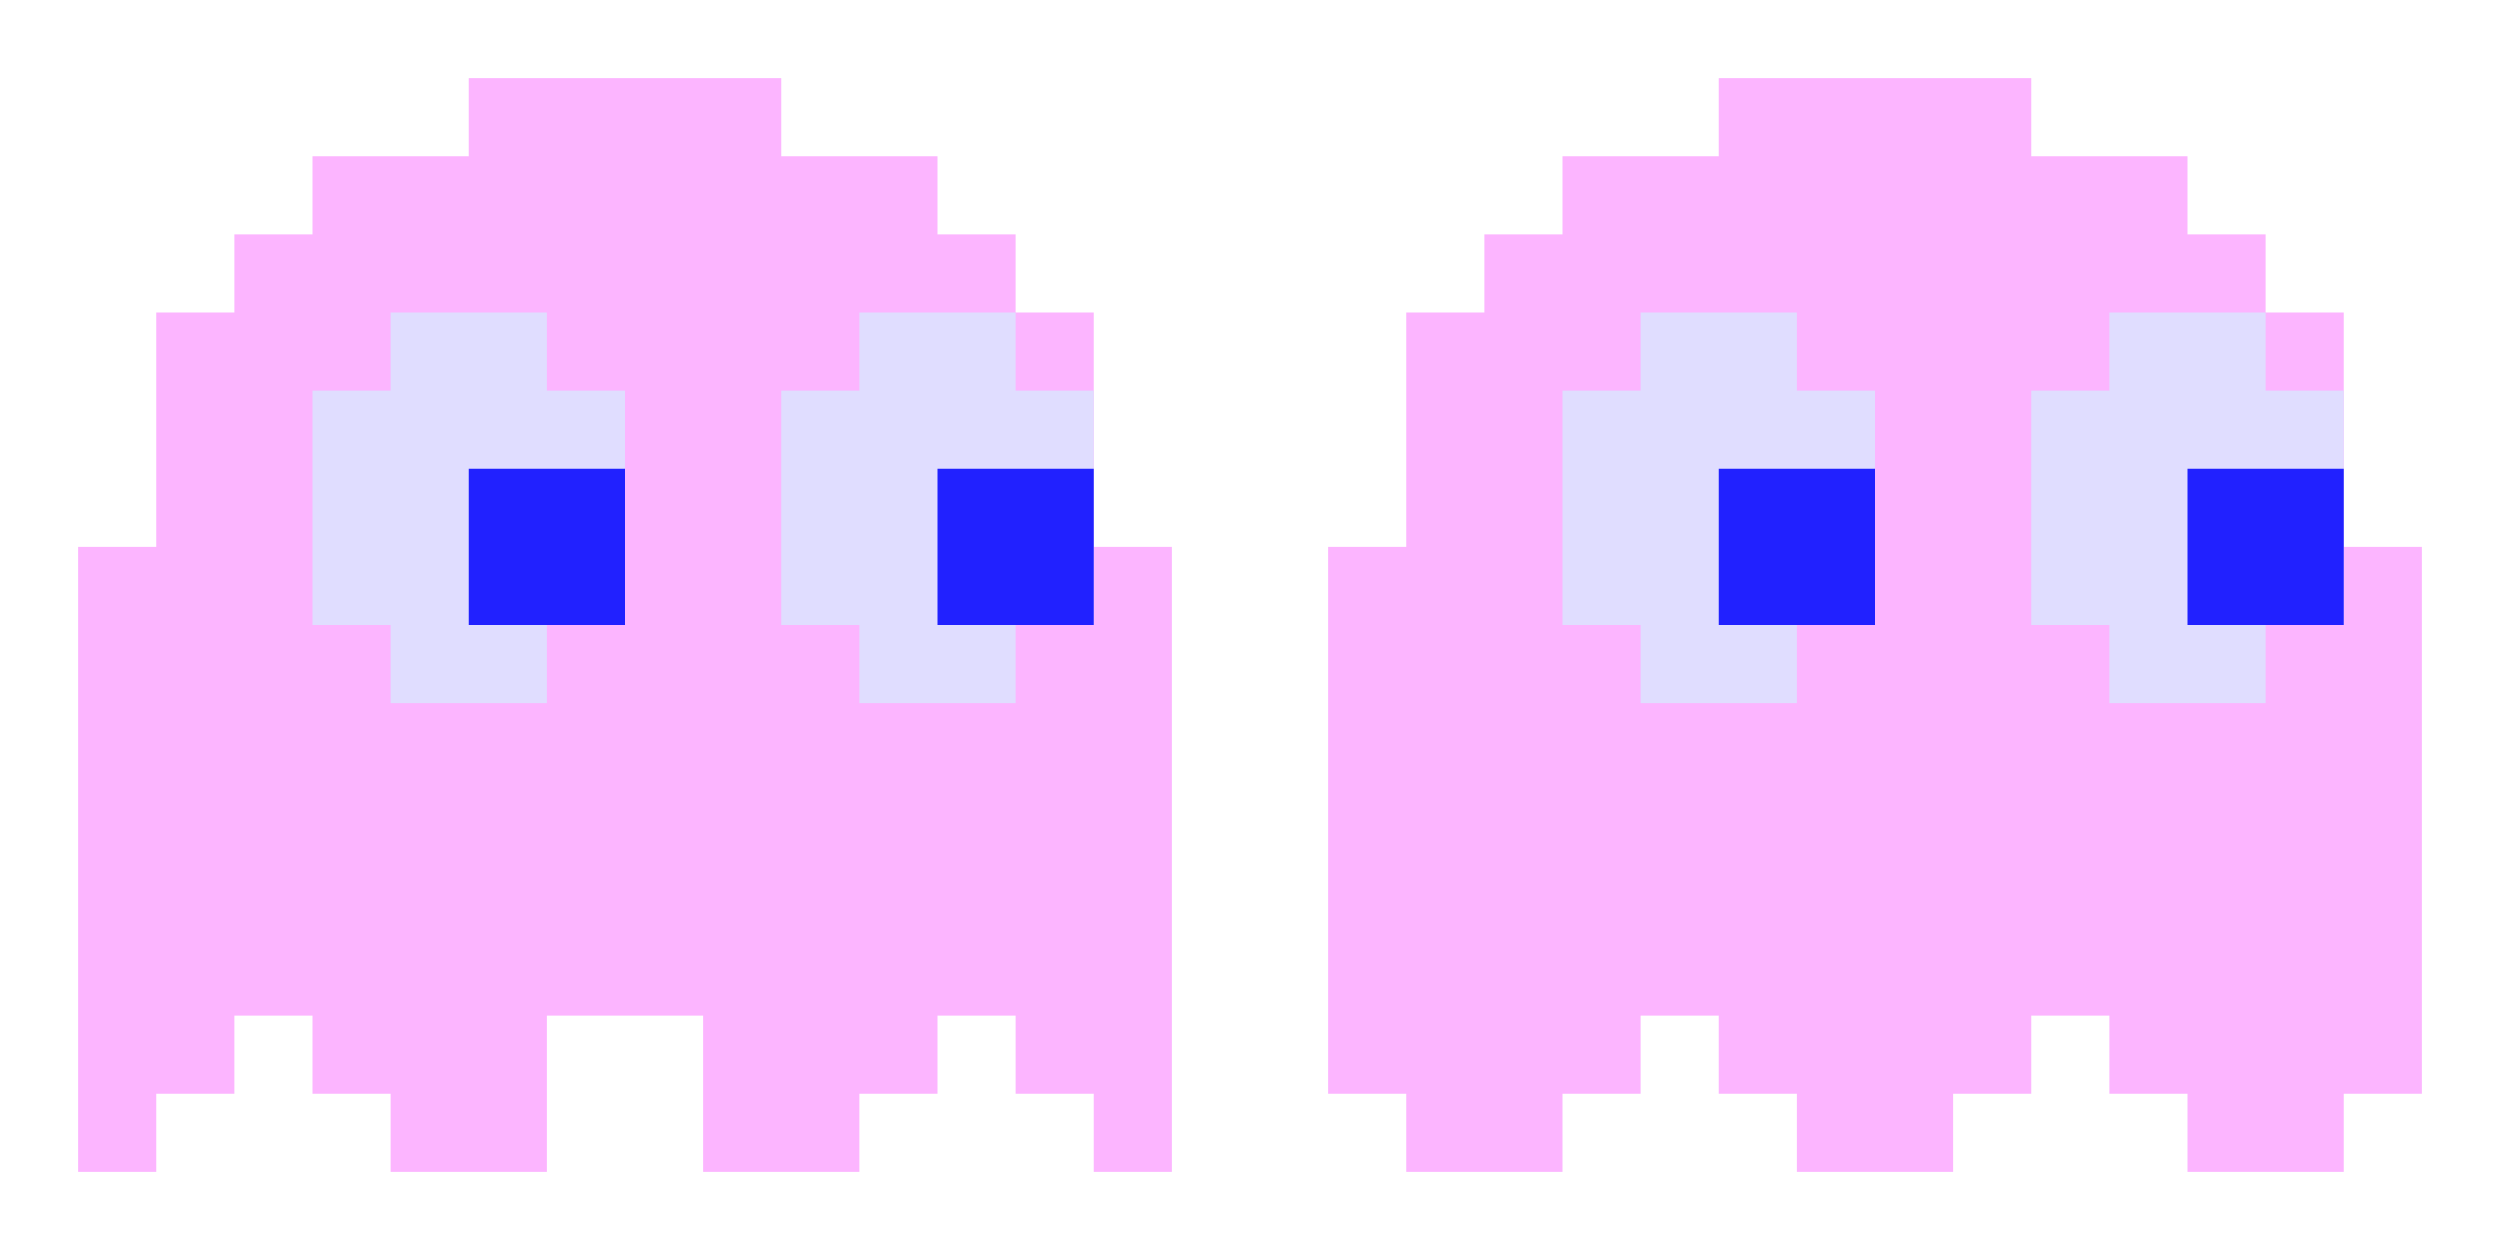
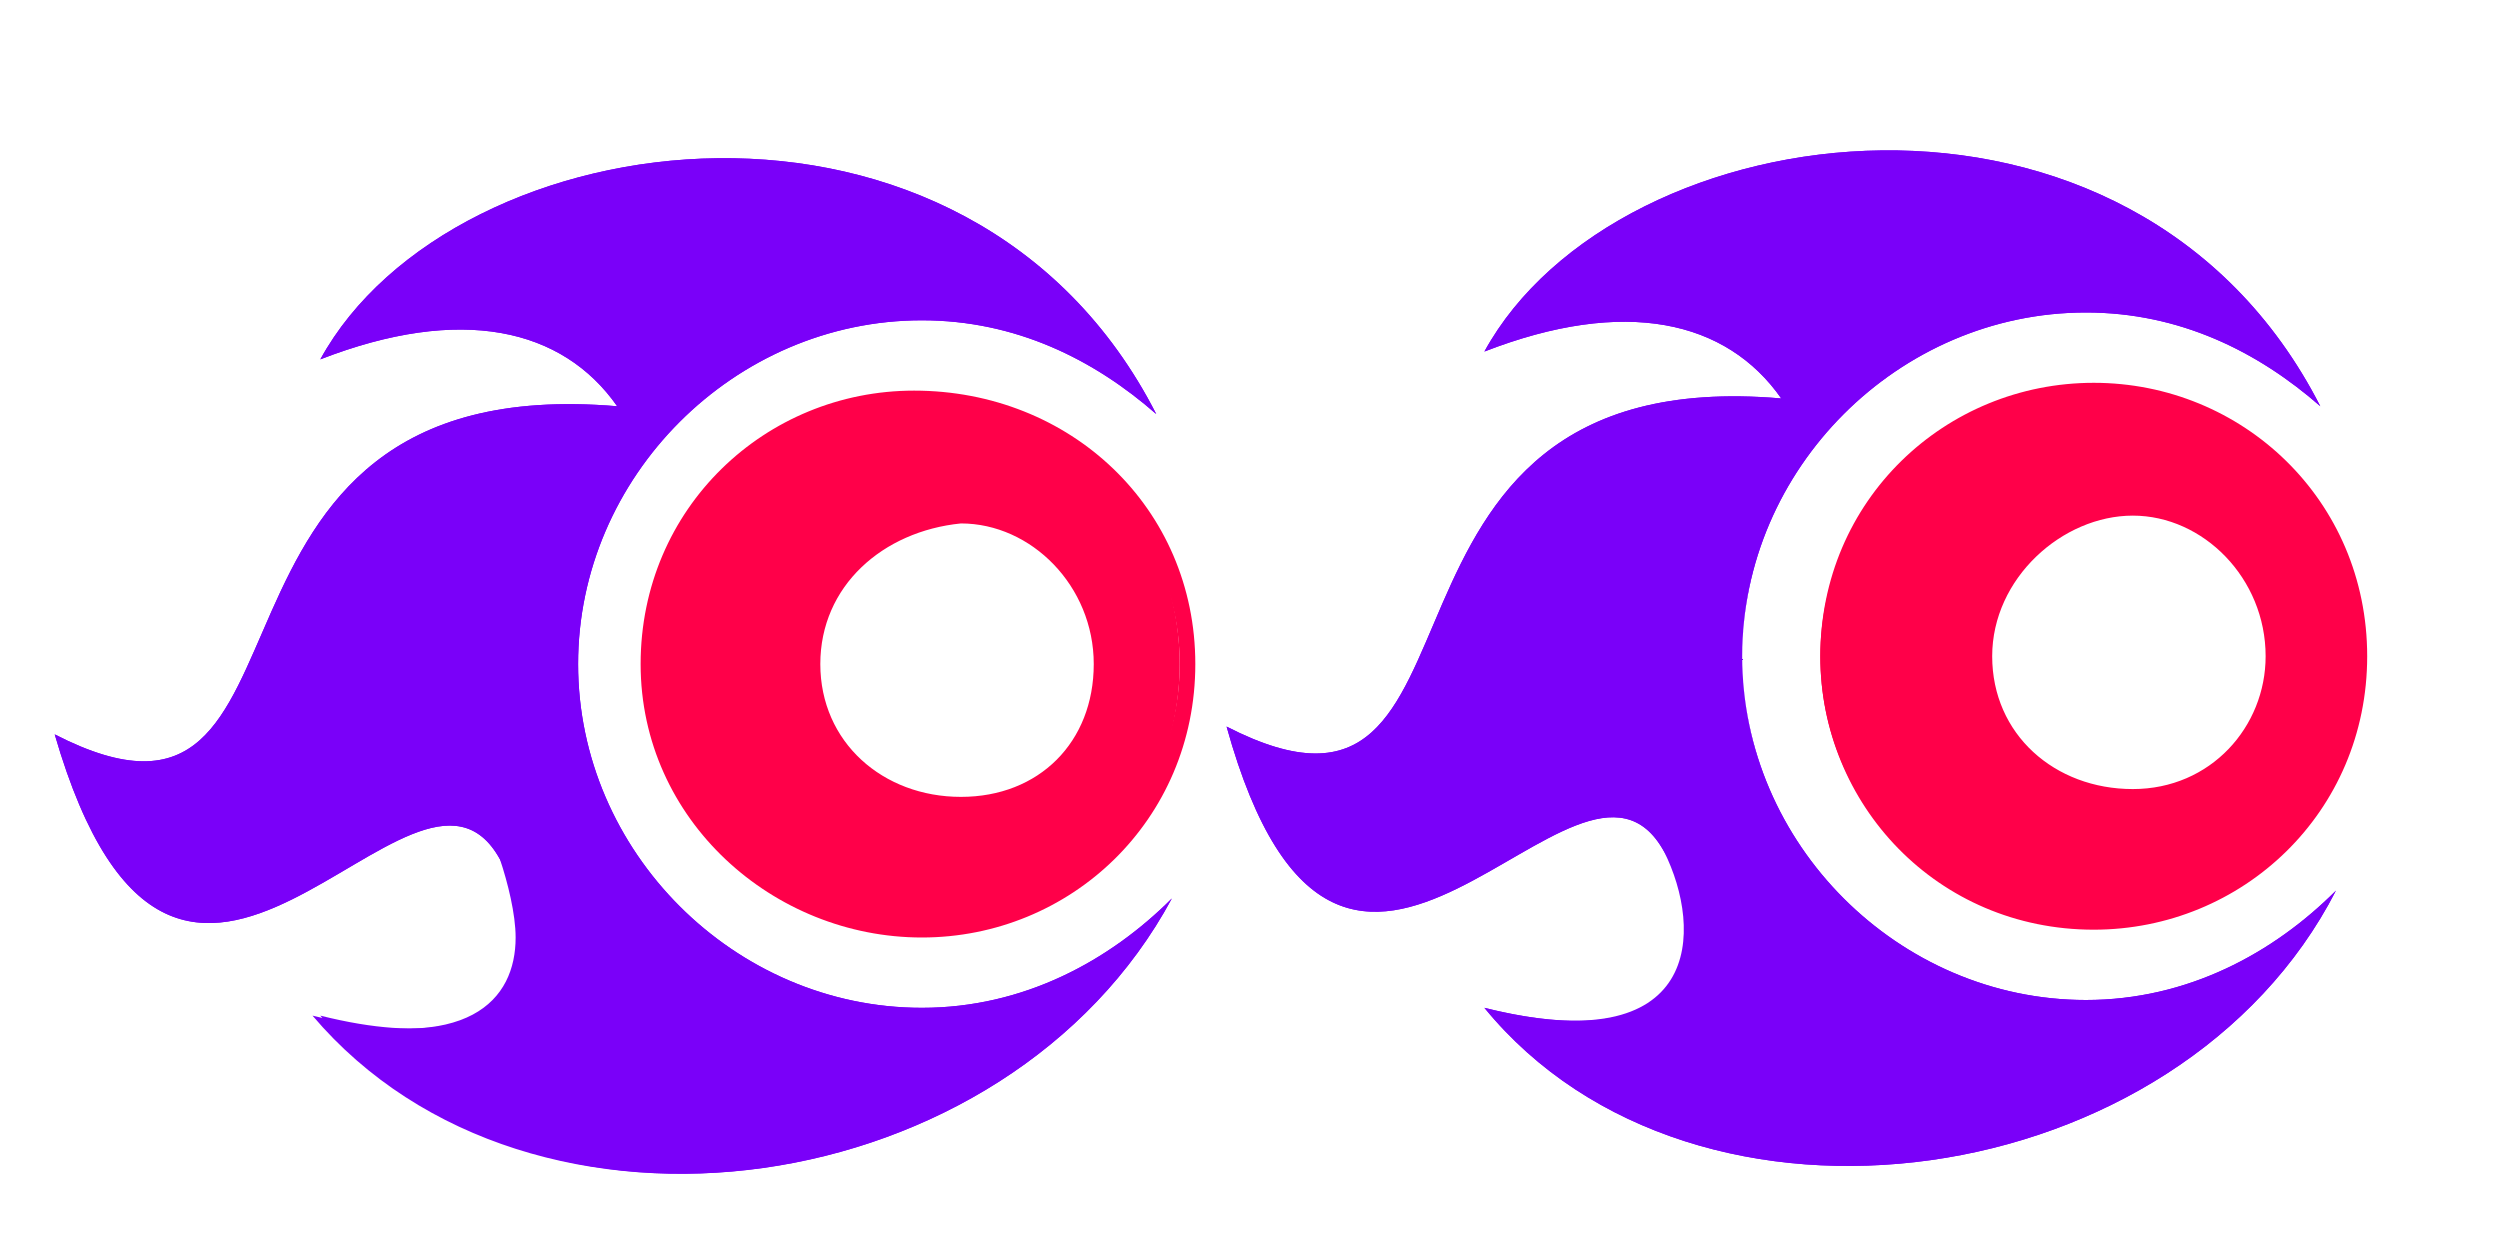
- <svg xmlns="http://www.w3.org/2000/svg" width="32" height="16" viewBox="0 0 32 16" fill="none">
-   <path d="M3 3V4H2V7H1V15H2V14H3V13H4V14H5V15H7V13H9V15H11V14H12V13H13V14H14V15H15V7H14V4H13V3H12V2H10V1H6V2H5H4V3H3Z" fill="#FCB5FF" />
-   <path d="M5 8V9H7V8H8V5H7V4H5V5H4V8H5Z" fill="#E0DDFF" />
-   <path d="M6 8V6H8V8H6Z" fill="#2121FF" />
-   <path d="M11 8V9H13V8H14V5H13V4H11V5H10V8H11Z" fill="#E0DDFF" />
-   <path d="M12 8V6H14V8H12Z" fill="#2121FF" />
-   <path d="M19 3V4H18V7H17V14H18V15H20V14H21V13H22V14H23V15H25V14H26V13H27V14H28V15H30V14H31V7H30V4H29V3H28V2H26V1H22V2H21H20V3H19Z" fill="#FCB5FF" />
-   <path d="M21 8V9H23V8H24V5H23V4H21V5H20V8H21Z" fill="#E0DDFF" />
-   <path d="M22 8V6H24V8H22Z" fill="#2121FF" />
-   <path d="M27 8V9H29V8H30V5H29V4H27V5H26V8H27Z" fill="#E0DDFF" />
-   <path d="M28 8V6H30V8H28Z" fill="#2121FF" />
+ <svg xmlns="http://www.w3.org/2000/svg" version="1.1" id="Calque_1" x="0px" y="0px" viewBox="0 0 32 16" style="enable-background:new 0 0 32 16;" xml:space="preserve">
+   <style type="text/css">
+ 	.st0{display:none;fill:#FF0000;}
+ 	.st1{display:none;fill:#E0DDFF;}
+ 	.st2{display:none;fill:#2121FF;}
+ 	.st3{fill:#7A00F9;}
+ 	.st4{fill:#FF0049;}
+ </style>
+   <path class="st0" d="M3,3v1H2v3H1v8h1v-1h1v-1h1v1h1v1h2v-2h2v2h2v-1h1v-1h1v1h1v1h1V7h-1V4h-1V3h-1V2h-2V1H6v1H5H4v1H3z" />
+   <path class="st1" d="M8,5v1h2v2H9v1h2V8h1V5h-1V4H9v1H8z" />
+   <path class="st2" d="M8,6v2h2V6H8z" />
+   <path class="st1" d="M2,5v1h2v2H3v1h2V8h1V5H5V4H3v1H2z" />
+   <path class="st2" d="M2,6v2h2V6H2z" />
+   <path class="st0" d="M19,3v1h-1v3h-1v7h1v1h2v-1h1v-1h1v1h1v1h2v-1h1v-1h1v1h1v1h2v-1h1V7h-1V4h-1V3h-1V2h-2V1h-4v1h-1h-1v1H19z" />
+   <path class="st1" d="M24,5v1h2v2h-1v1h2V8h1V5h-1V4h-2v1H24z" />
+   <path class="st2" d="M24,6v2h2V6H24z" />
+   <path class="st1" d="M18,5v1h2v2h-1v1h2V8h1V5h-1V4h-2v1H18z" />
+   <path class="st2" d="M18,6v2h2V6H18z" />
+   <g>
+     <path class="st3" d="M0.7,9.4C2.3,14.9,5.3,9,6.4,11c0.5,1,0.5,2.7-2.3,2c2.7,3.3,8.8,2.4,10.9-1.5c-0.8,0.8-1.9,1.4-3.2,1.4   c-2.4,0-4.4-2-4.4-4.4s2-4.4,4.4-4.4c1.2,0,2.2,0.5,3,1.2c-2.4-4.7-9-3.8-10.7-0.7c1.8-0.7,3.1-0.4,3.8,0.6C2,4.7,4.4,11.3,0.7,9.4   L0.7,9.4z" />
+     <path class="st3" d="M1.1,9.9c0.5,0.1,0.9,0.2,1.2,0C2.9,9.7,3.2,9,3.6,8.2C4.2,6.8,4.9,5.1,8,5.4h0.4c-0.7,0.8-1.1,1.9-1.1,3   c0,2.5,2.1,4.6,4.6,4.6c0.7,0,1.5-0.2,2.1-0.5c-1.1,1.2-2.7,2-4.5,2.1c-1.9,0.3-3.6-0.2-4.8-1.2c0.8,0.1,1.3,0,1.7-0.3   c0.3-0.2,0.5-0.6,0.5-1.1c0-0.4-0.1-0.7-0.3-1.1c-0.2-0.3-0.4-0.5-0.6-0.5c-0.5-0.2-1.1,0.1-1.7,0.5c-0.7,0.4-1.4,0.8-2,0.6   C1.8,11.3,1.4,10.8,1.1,9.9z M4.7,4.2c1-1.2,2.7-1.9,4.6-1.9s3.5,0.8,4.6,2.1c-0.7-0.3-1.4-0.5-2.1-0.5c-1.3,0-2.5,0.6-3.4,1.5   L8.2,5.1C7.4,4.1,6.1,3.8,4.7,4.2L4.7,4.2z M0.7,9.4C2.3,14.9,5.3,9,6.4,11c0.1,0.3,0.2,0.7,0.2,1c0,0.8-0.6,1.5-2.6,1   c2.8,3.3,8.9,2.4,11-1.5c-0.8,0.8-1.9,1.4-3.2,1.4c-2.4,0-4.4-2-4.4-4.4s2-4.4,4.4-4.4c1.2,0,2.2,0.5,3,1.2   c-2.4-4.7-9-3.8-10.7-0.7c1.8-0.7,3.1-0.4,3.8,0.6C2,4.7,4.4,11.3,0.7,9.4L0.7,9.4z" />
+     <path class="st4" d="M8.3,8.5c0,1.9,1.5,3.4,3.4,3.4s3.4-1.5,3.4-3.4s-1.5-3.4-3.4-3.4C9.9,5.1,8.3,6.6,8.3,8.5z M14.1,8.5   c0,1-0.8,1.9-1.9,1.9c-1,0-1.9-0.8-1.9-1.9c0-1,0.8-1.9,1.9-1.9S14.1,7.5,14.1,8.5z" />
+     <path class="st4" d="M15.3,8.5c0,2-1.6,3.5-3.5,3.5s-3.6-1.5-3.6-3.5S9.8,5,11.7,5C13.7,5,15.3,6.5,15.3,8.5z M8.5,8.5   c0,1.8,1.5,3.3,3.3,3.3s3.3-1.5,3.3-3.3s-1.5-3.3-3.3-3.3C9.9,5.2,8.5,6.7,8.5,8.5z M14.2,8.5c0,1.1-0.9,2-2,2s-2-0.9-2-2   s0.9-2,2-2S14.2,7.4,14.2,8.5z M10.5,8.5c0,1,0.8,1.7,1.8,1.7S14,9.5,14,8.5s-0.8-1.8-1.7-1.8C11.3,6.8,10.5,7.5,10.5,8.5z" />
+   </g>
+   <g>
+     <path class="st3" d="M15.7,9.3c1.5,5.4,4.5-0.4,5.6,1.6c0.5,1,0.5,2.7-2.3,2c2.7,3.3,8.9,2.4,10.9-1.5c-0.8,0.8-1.9,1.4-3.2,1.4   c-2.4,0-4.4-2-4.4-4.4s2-4.4,4.4-4.4c1.2,0,2.2,0.5,3,1.2c-2.4-4.7-9-3.8-10.7-0.7c1.8-0.7,3.1-0.4,3.8,0.6   C17,4.6,19.4,11.2,15.7,9.3L15.7,9.3z" />
+     <path class="st3" d="M16.1,9.8c0.5,0.2,0.8,0.2,1.2,0.1c0.6-0.2,0.9-0.9,1.3-1.7c0.6-1.4,1.3-3.1,4.4-2.8h0.4   c-0.7,0.8-1.1,1.9-1.1,3c0,2.5,2.1,4.6,4.6,4.6c0.7,0,1.5-0.2,2.1-0.5c-1.1,1.2-2.7,2-4.5,2.1c-1.8,0.2-3.5-0.3-4.7-1.4   c0.7,0.1,1.3,0,1.7-0.3c0.3-0.2,0.5-0.6,0.5-1.1c0-0.4-0.1-0.7-0.3-1.1c-0.2-0.3-0.4-0.5-0.6-0.5c-0.5-0.1-1.1,0.2-1.7,0.6   c-0.7,0.4-1.4,0.8-2,0.6C16.8,11.2,16.4,10.7,16.1,9.8z M19.7,4.1c1-1.2,2.7-1.9,4.6-1.9s3.5,0.8,4.6,2.1c-0.7-0.3-1.4-0.5-2.1-0.5   c-1.3,0-2.5,0.6-3.4,1.5L23.2,5C22.4,4,21.1,3.7,19.7,4.1L19.7,4.1z M15.7,9.3c1.5,5.4,4.5-0.4,5.6,1.6c0.2,0.3,0.3,0.7,0.3,1   c0,0.8-0.6,1.5-2.6,1c2.7,3.3,8.9,2.4,10.9-1.5c-0.8,0.8-1.9,1.4-3.2,1.4c-2.4,0-4.4-2-4.4-4.4s2-4.4,4.4-4.4c1.2,0,2.2,0.5,3,1.2   c-2.4-4.7-9-3.8-10.7-0.7c1.8-0.7,3.1-0.4,3.8,0.6C17,4.6,19.4,11.2,15.7,9.3L15.7,9.3z" />
+     <path class="st4" d="M23.3,8.4c0,1.9,1.5,3.4,3.4,3.4s3.4-1.5,3.4-3.4S28.6,5,26.7,5C24.9,5,23.3,6.5,23.3,8.4z M29.1,8.4   c0,1-0.8,1.9-1.9,1.9c-1,0-1.9-0.8-1.9-1.9c0-1,0.8-1.9,1.9-1.9C28.3,6.5,29.1,7.4,29.1,8.4z" />
+     <path class="st4" d="M30.3,8.4c0,2-1.6,3.5-3.5,3.5c-2,0-3.5-1.6-3.5-3.5c0-2,1.6-3.5,3.5-3.5S30.3,6.4,30.3,8.4z M23.4,8.4   c0,1.8,1.5,3.3,3.3,3.3c1.8,0,3.3-1.5,3.3-3.3s-1.5-3.3-3.3-3.3C24.9,5.1,23.4,6.6,23.4,8.4z M29.2,8.4c0,1.1-0.9,2-2,2s-2-0.9-2-2   s0.9-2,2-2S29.2,7.3,29.2,8.4z M25.5,8.4c0,1,0.8,1.7,1.8,1.7S29,9.3,29,8.4c0-1-0.8-1.8-1.7-1.8S25.5,7.4,25.5,8.4z" />
+   </g>
</svg>
